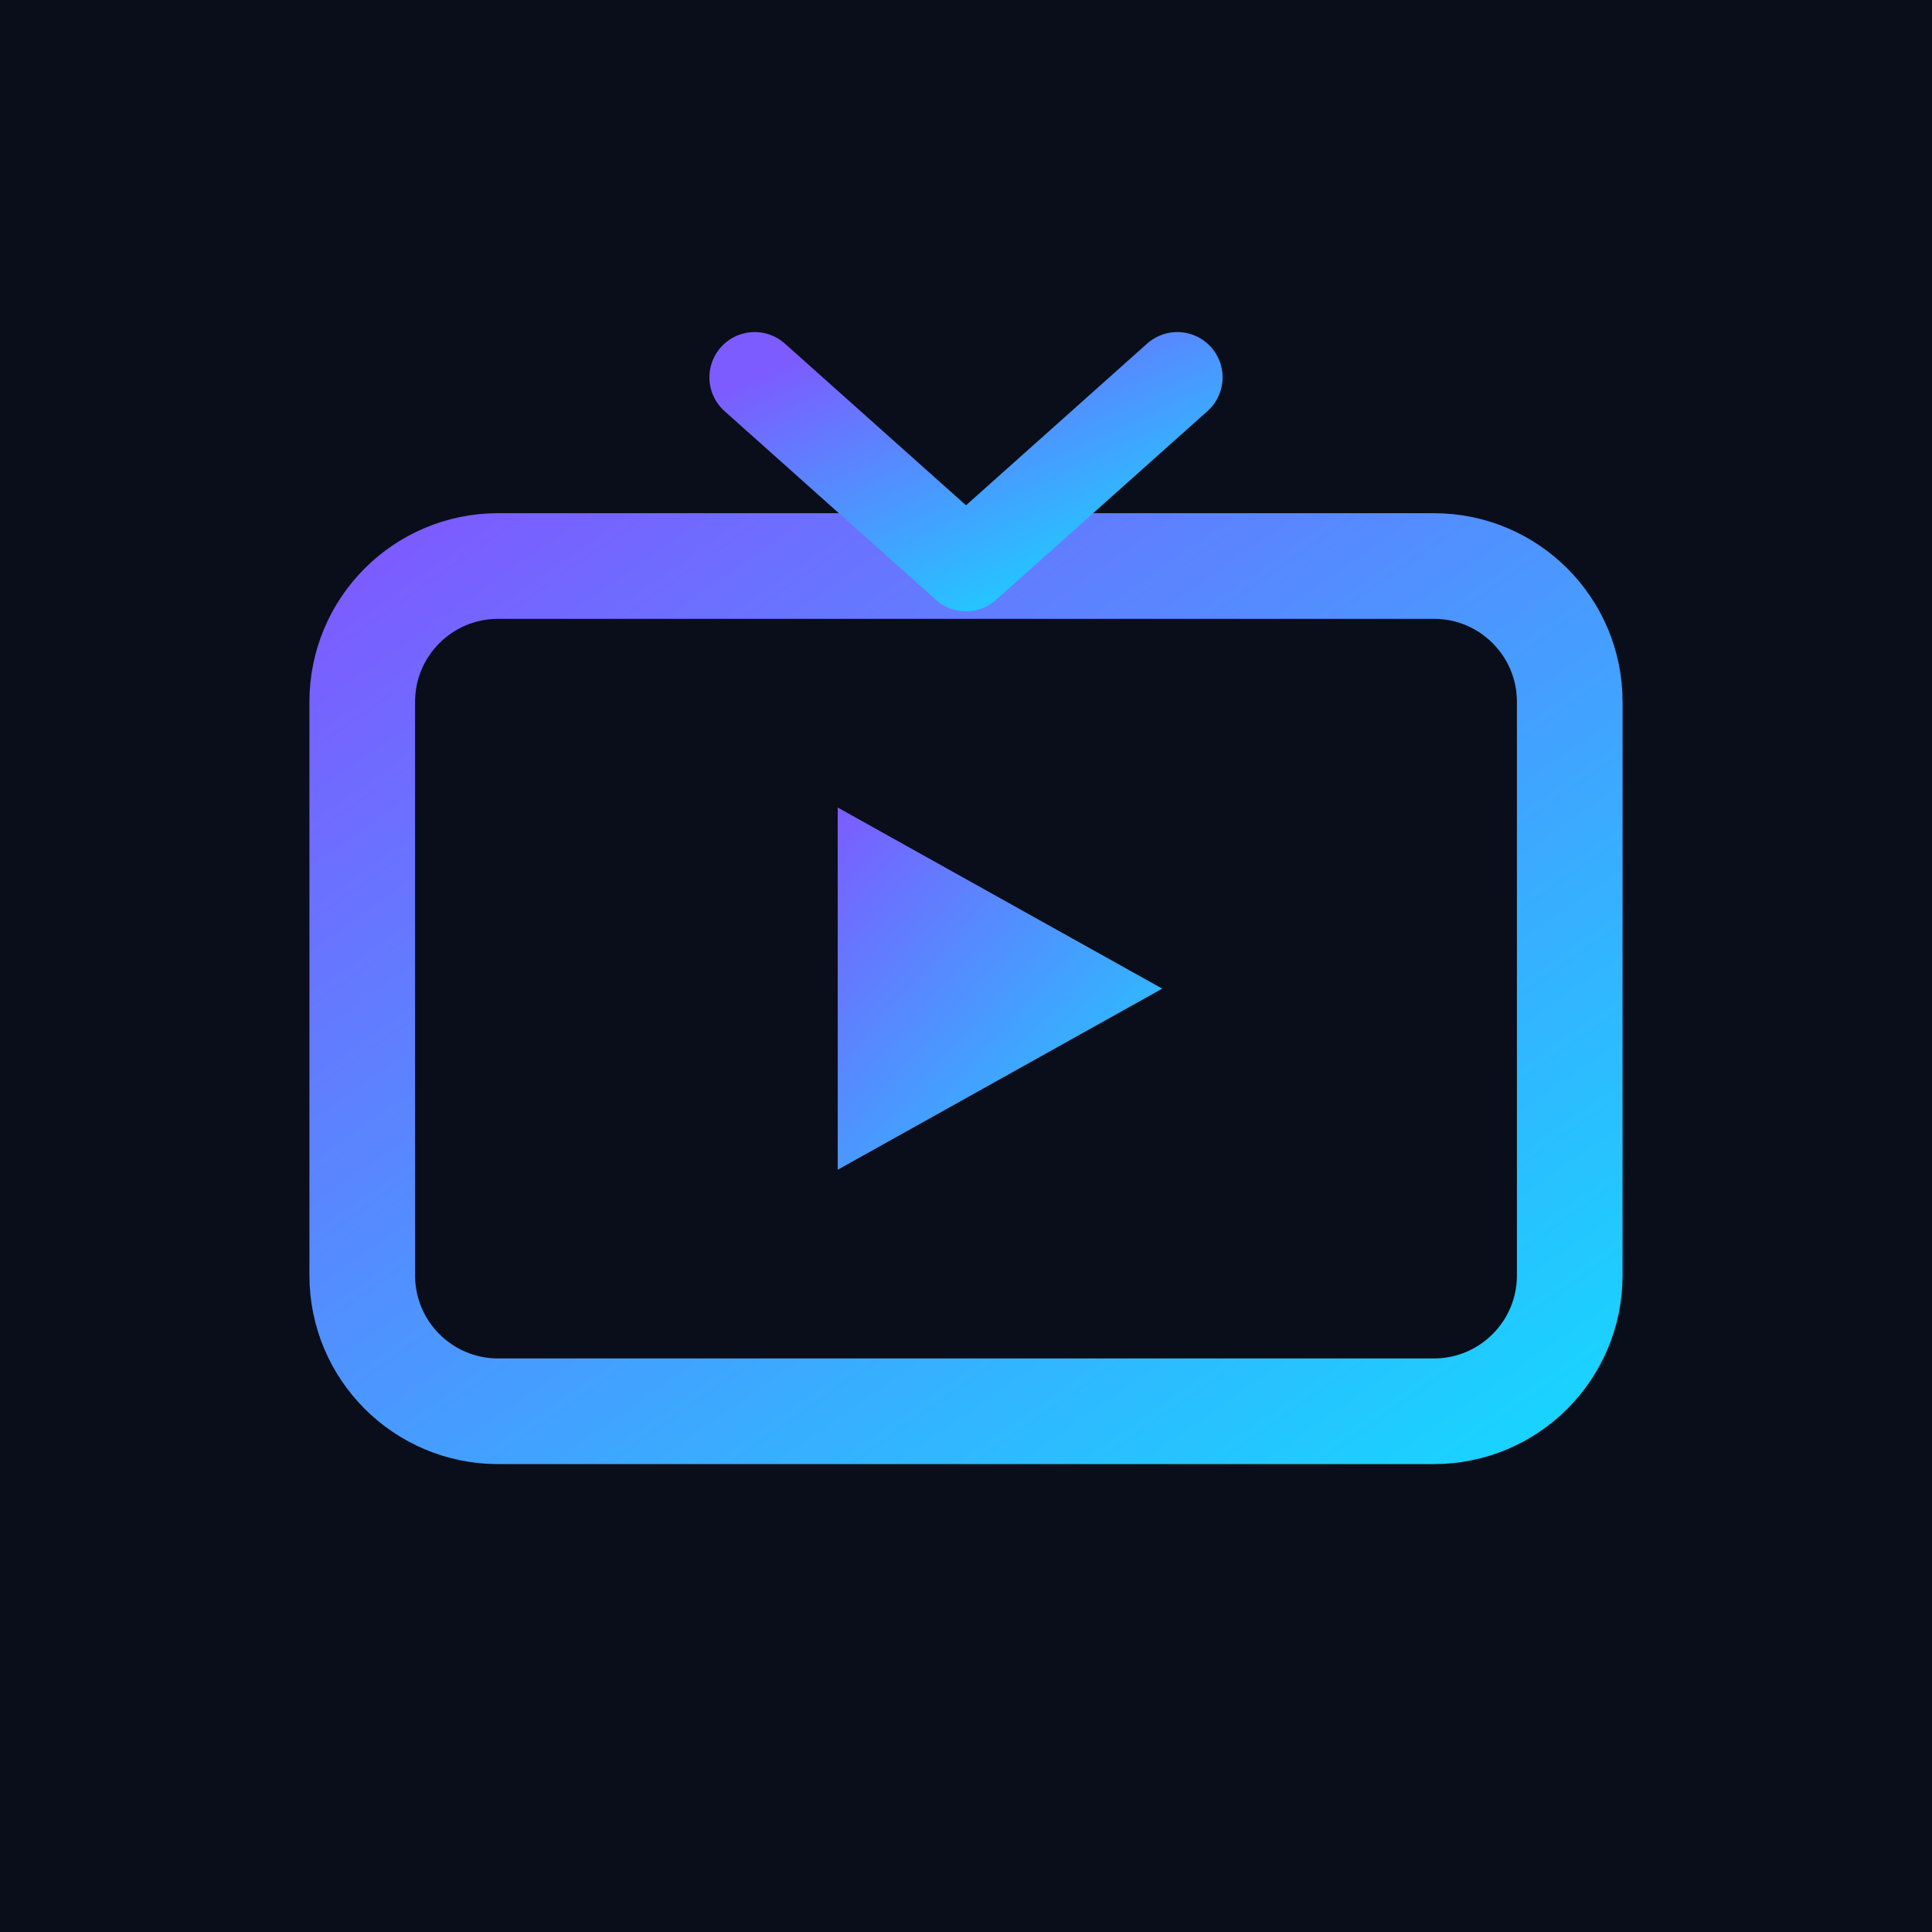
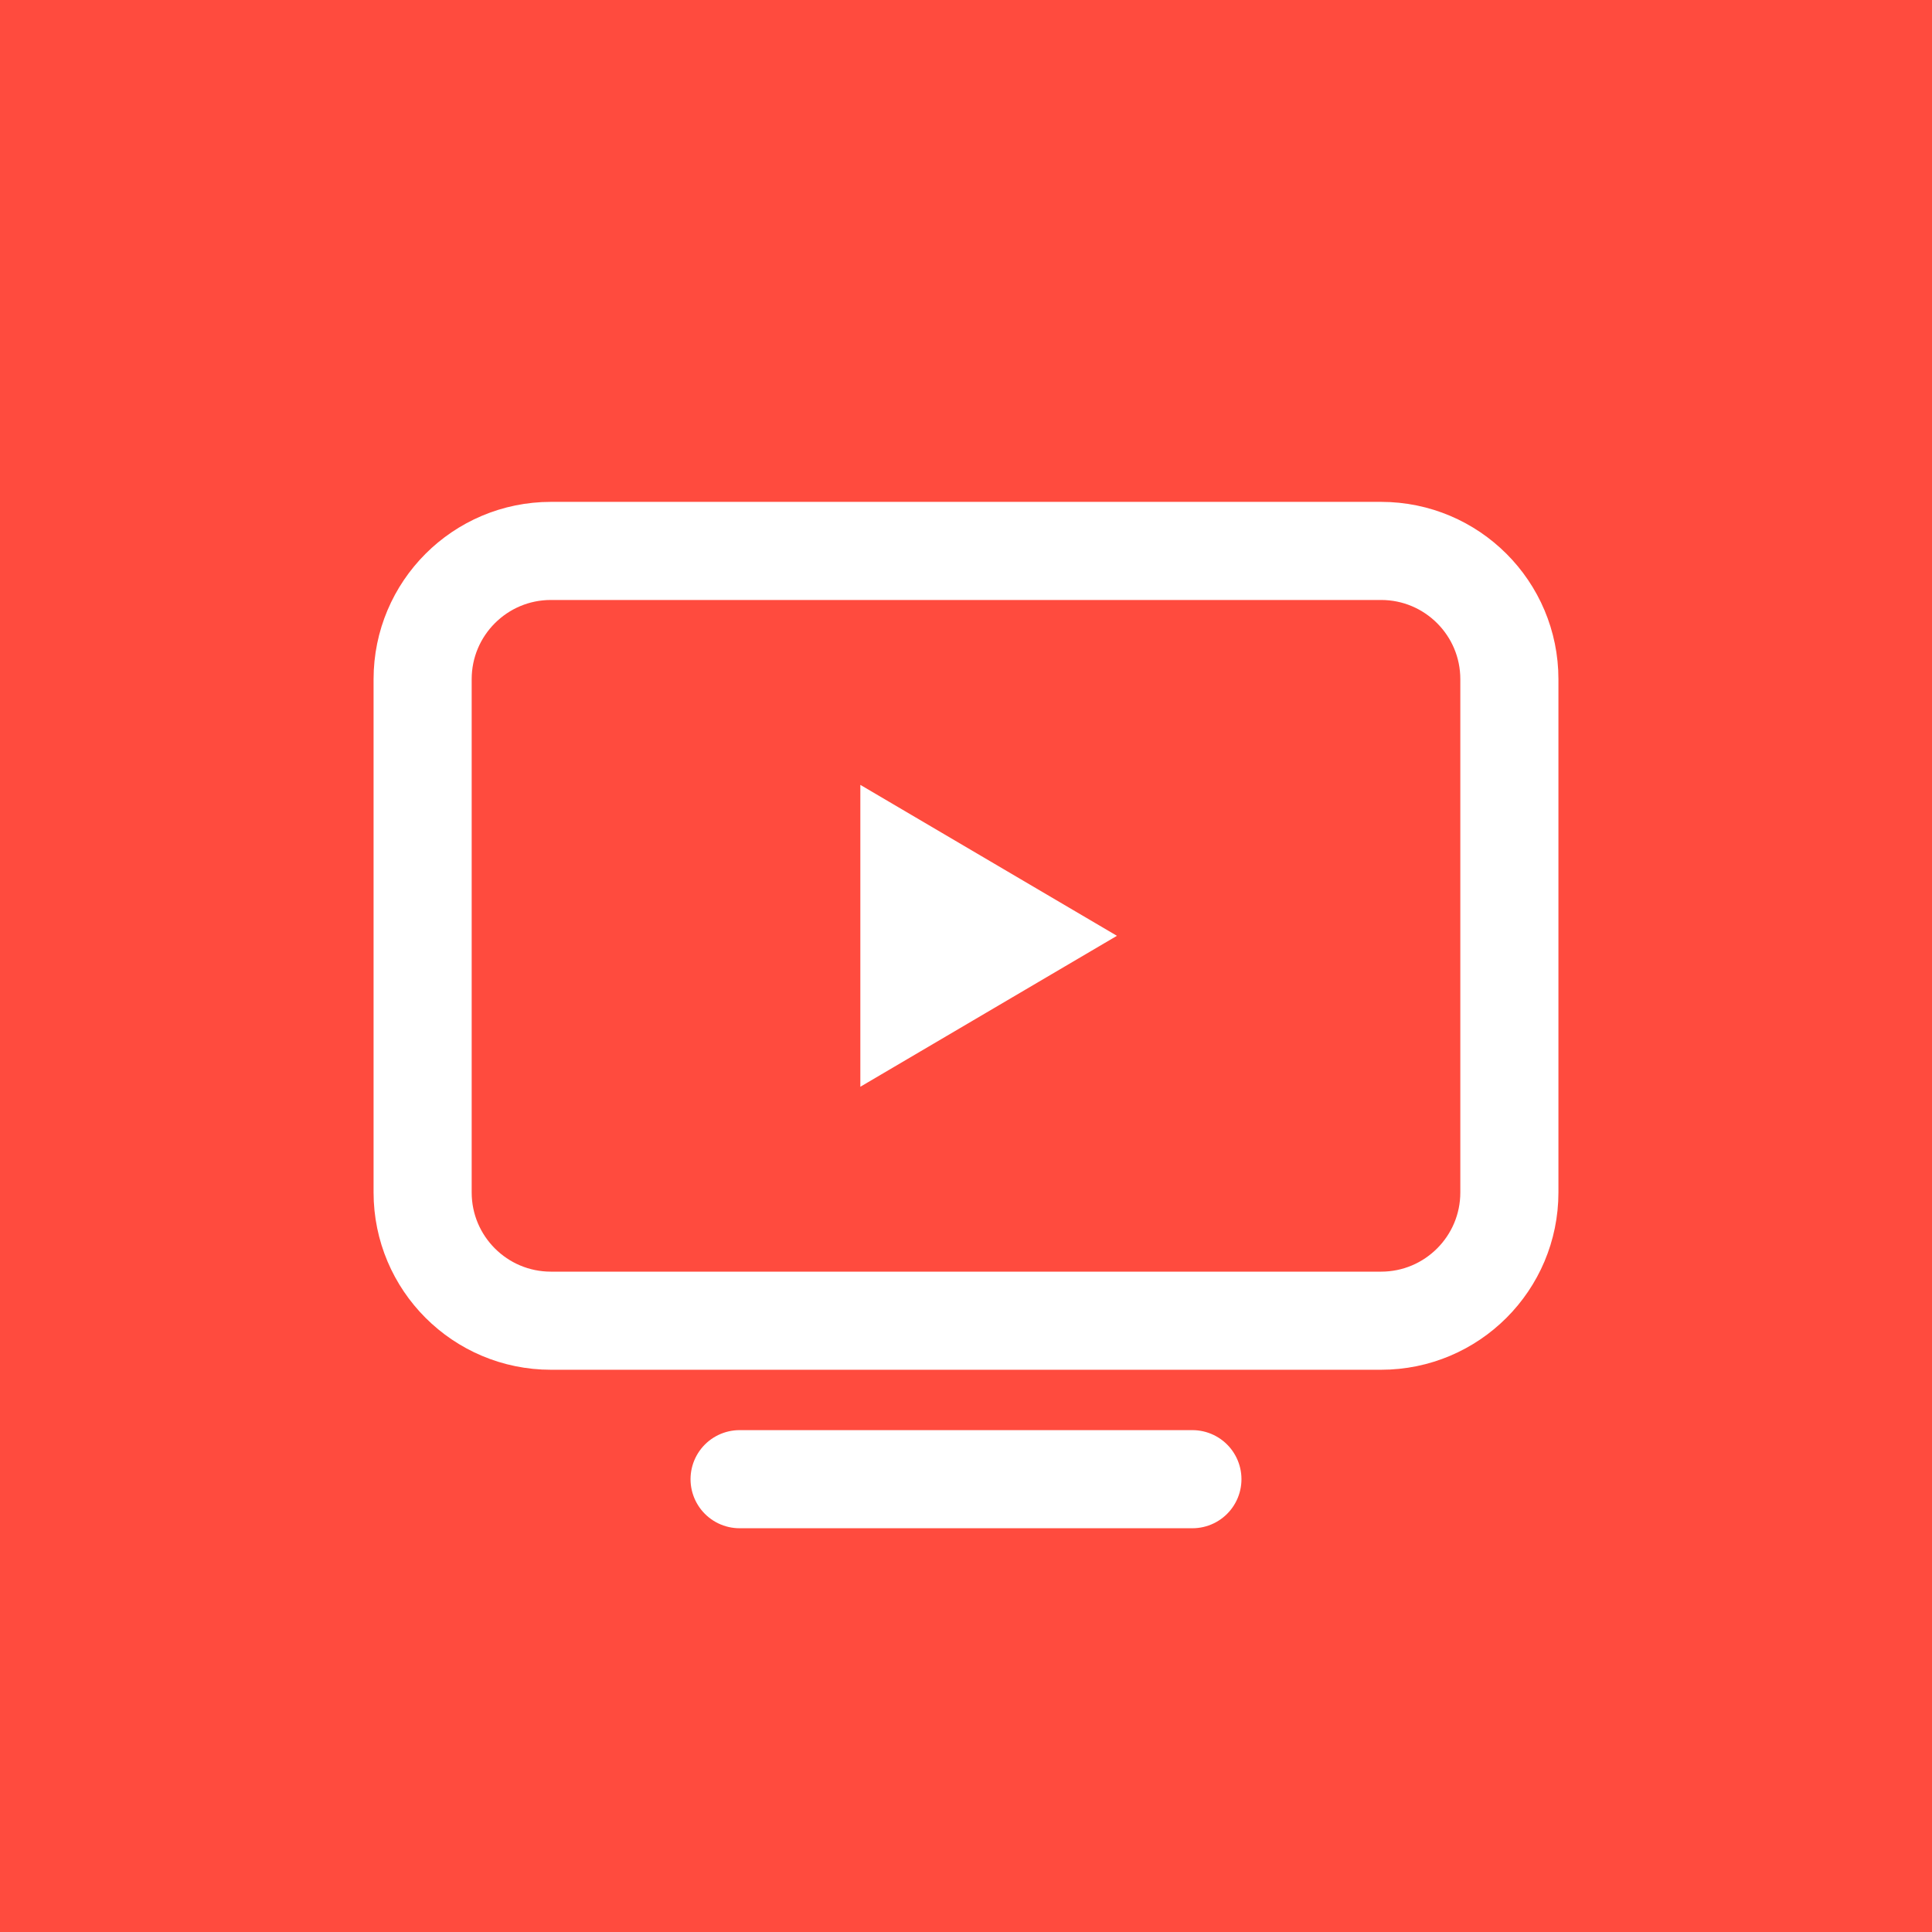
<svg xmlns="http://www.w3.org/2000/svg" viewBox="0 0 512 512">
-   <defs>
-     <linearGradient id="g" x1="0" y1="0" x2="1" y2="1">
-       <stop offset="0" stop-color="#7c5cff" />
-       <stop offset="1" stop-color="#19d3ff" />
-     </linearGradient>
-   </defs>
-   <rect width="512" height="512" fill="#0a0e1a" />
-   <rect x="96" y="150" width="320" height="224" rx="36" fill="none" stroke="url(#g)" stroke-width="28" />
-   <path d="M222 214v96l86-48z" fill="url(#g)" />
-   <path d="M200 100l56 50 56-50" fill="none" stroke="url(#g)" stroke-width="24" stroke-linecap="round" stroke-linejoin="round" />
+   <rect width="512" height="512" fill="#ff4b3e" />
+   <rect x="112" y="146" width="288" height="204" rx="34" fill="none" stroke="#fff" stroke-width="26" />
+   <path d="M228 208v80l68-40z" fill="#fff" />
+   <path d="M196 392h120" stroke="#fff" stroke-width="26" stroke-linecap="round" />
</svg>
